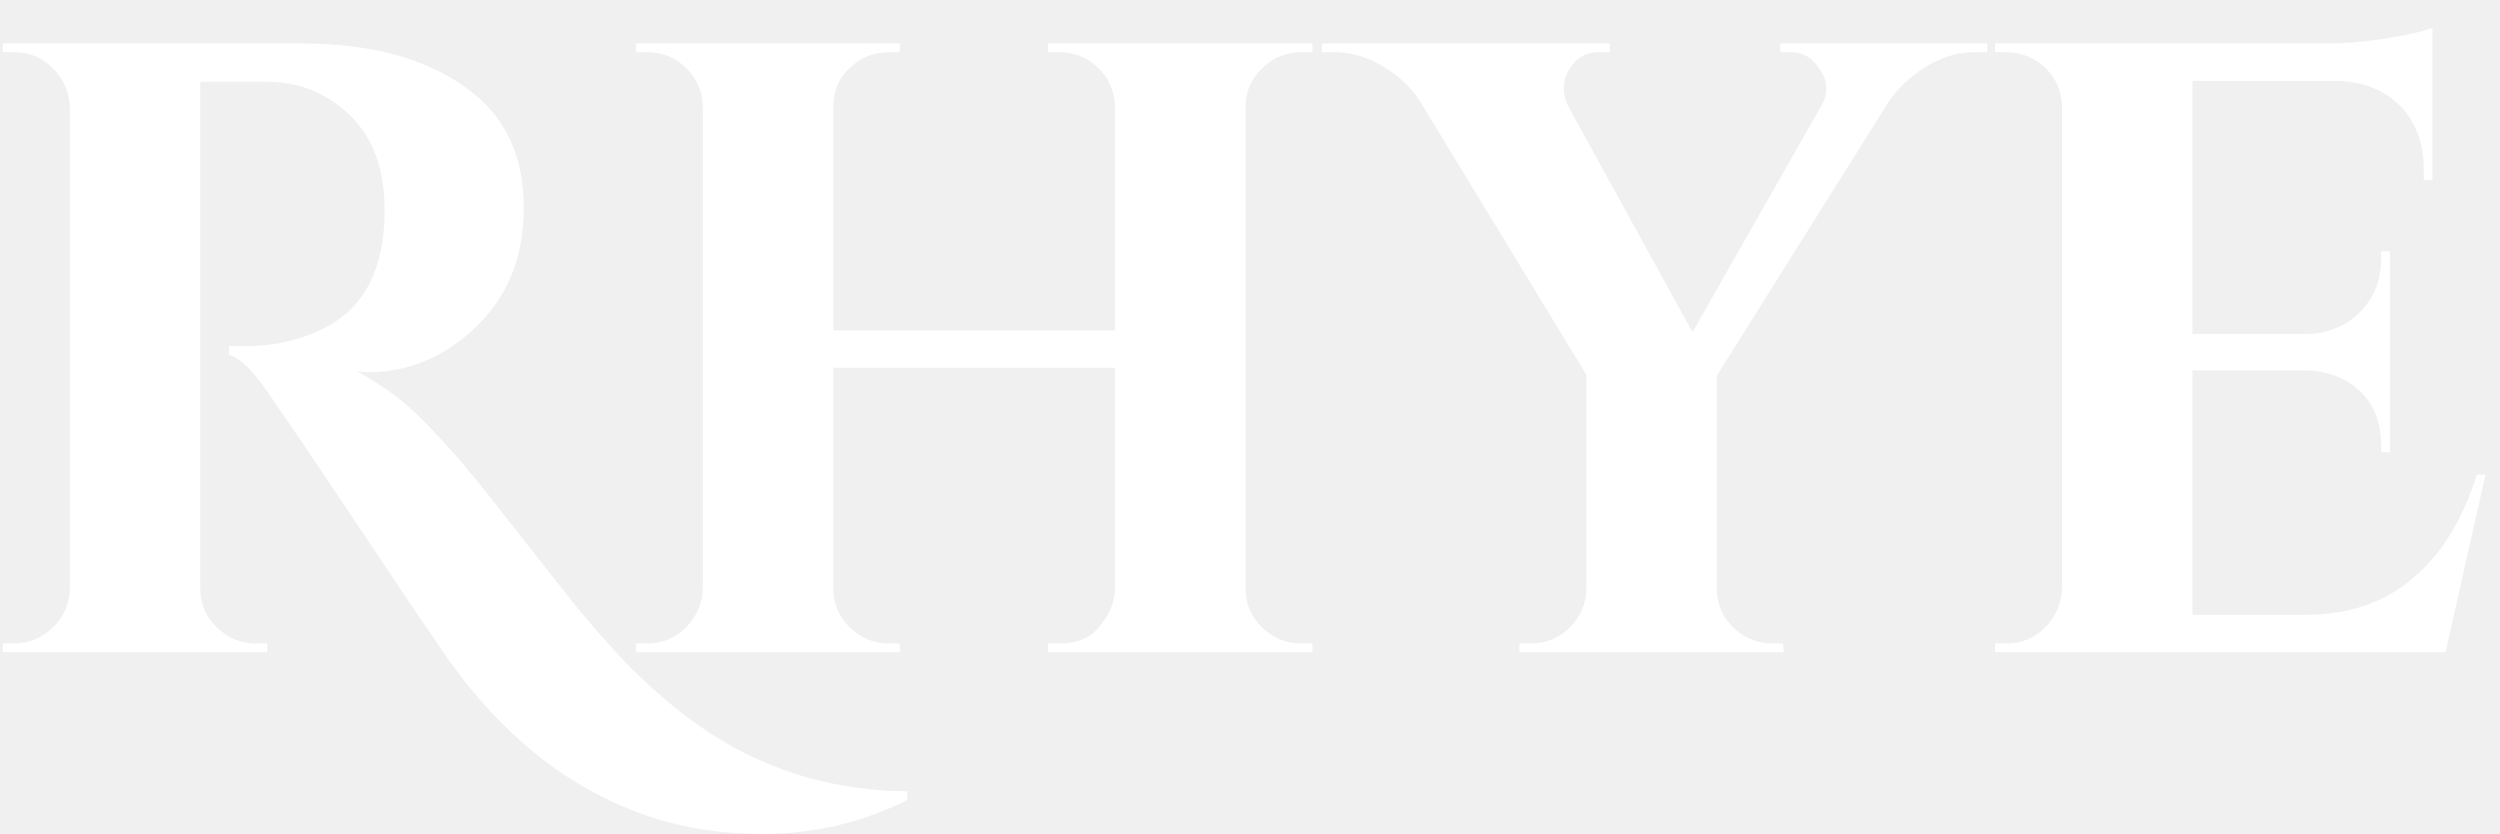
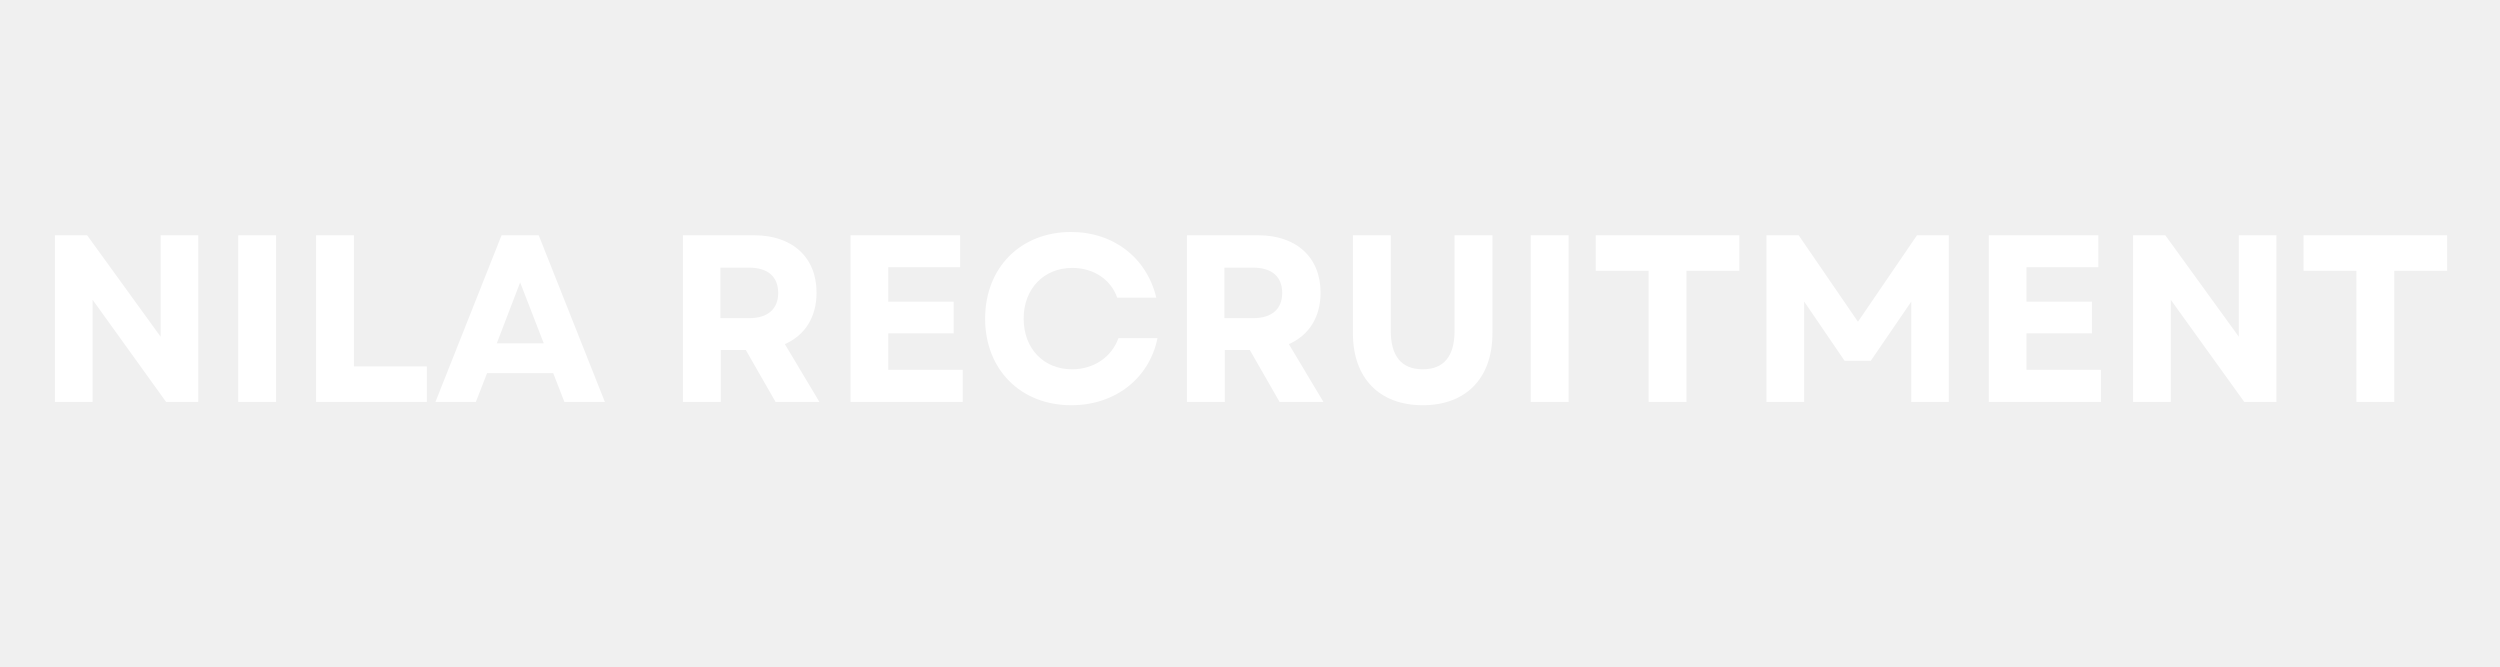
- <svg xmlns="http://www.w3.org/2000/svg" width="69px" height="23px" viewBox="0 0 69 23" version="1.1">
-   <g transform="translate(-1, -5)" fill="#FFFFFF" fill-rule="nonzero">
-     <path d="M22.056,28.016 C23.464,28.016 24.792,27.704 26.04,27.08 L26.04,27.08 L26.04,26.84 C24.408,26.824 22.912,26.472 21.552,25.784 C20.912,25.464 20.284,25.056 19.668,24.56 C19.052,24.064 18.492,23.54 17.988,22.988 C17.484,22.436 17.024,21.896 16.608,21.368 C16.192,20.84 15.792,20.332 15.408,19.844 C15.024,19.356 14.716,18.964 14.484,18.668 C14.252,18.372 13.972,18.032 13.644,17.648 C13.316,17.264 12.932,16.856 12.492,16.424 C12.052,15.992 11.504,15.6 10.848,15.248 C10.96,15.264 11.064,15.272 11.16,15.272 C12.28,15.272 13.276,14.852 14.148,14.012 C15.02,13.172 15.456,12.08 15.456,10.736 C15.456,9.392 15.008,8.352 14.112,7.616 C12.976,6.672 11.376,6.2 9.312,6.2 L9.312,6.2 L1.08,6.2 L1.08,6.44 L1.392,6.44 C1.808,6.44 2.164,6.588 2.46,6.884 C2.756,7.18 2.912,7.536 2.928,7.952 L2.928,7.952 L2.928,21.272 C2.912,21.688 2.752,22.04 2.448,22.328 C2.144,22.616 1.792,22.76 1.392,22.76 L1.392,22.76 L1.08,22.76 L1.08,23 L8.376,23 L8.376,22.76 L8.064,22.76 C7.648,22.76 7.288,22.612 6.984,22.316 C6.68,22.02 6.528,21.664 6.528,21.248 L6.528,21.248 L6.528,7.256 L8.352,7.256 C9.248,7.256 10.016,7.564 10.656,8.18 C11.296,8.796 11.616,9.672 11.616,10.808 C11.616,12.36 11.096,13.424 10.056,14 C9.368,14.368 8.616,14.552 7.8,14.552 L7.8,14.552 L7.32,14.552 L7.32,14.792 C7.656,14.872 8.104,15.352 8.664,16.232 C8.984,16.68 9.688,17.72 10.776,19.352 C11.864,20.984 12.608,22.088 13.008,22.664 C14.56,25.032 16.44,26.624 18.648,27.44 C19.672,27.824 20.808,28.016 22.056,28.016 Z M25.848,23 L25.824,22.76 L25.536,22.76 C25.12,22.76 24.76,22.612 24.456,22.316 C24.152,22.02 24,21.664 24,21.248 L24,21.248 L24,15.152 L31.776,15.152 L31.776,21.272 C31.76,21.688 31.568,22.08 31.2,22.448 C30.976,22.656 30.656,22.76 30.24,22.76 L30.24,22.76 L29.928,22.76 L29.928,23 L37.224,23 L37.224,22.76 L36.912,22.76 C36.496,22.76 36.136,22.612 35.832,22.316 C35.528,22.02 35.376,21.664 35.376,21.248 L35.376,21.248 L35.376,7.952 C35.376,7.536 35.528,7.18 35.832,6.884 C36.136,6.588 36.496,6.44 36.912,6.44 L36.912,6.44 L37.224,6.44 L37.224,6.2 L29.928,6.2 L29.928,6.44 L30.24,6.44 C30.656,6.44 31.012,6.584 31.308,6.872 C31.604,7.16 31.76,7.512 31.776,7.928 L31.776,7.928 L31.776,14.12 L24,14.12 L24,7.928 C24,7.512 24.152,7.16 24.456,6.872 C24.76,6.584 25.12,6.44 25.536,6.44 L25.536,6.44 L25.824,6.44 L25.848,6.2 L18.552,6.2 L18.552,6.44 L18.864,6.44 C19.28,6.44 19.636,6.584 19.932,6.872 C20.228,7.16 20.384,7.512 20.4,7.928 L20.4,7.928 L20.4,21.248 C20.384,21.664 20.228,22.02 19.932,22.316 C19.636,22.612 19.28,22.76 18.864,22.76 L18.864,22.76 L18.552,22.76 L18.552,23 L25.848,23 Z M50.232,23 L50.208,22.76 L49.92,22.76 C49.504,22.76 49.144,22.612 48.84,22.316 C48.536,22.02 48.384,21.664 48.384,21.248 L48.384,21.248 L48.384,15.368 L53.112,7.832 C53.368,7.448 53.712,7.12 54.144,6.848 C54.576,6.576 55.032,6.44 55.512,6.44 L55.512,6.44 L55.848,6.44 L55.848,6.2 L50.136,6.2 L50.136,6.44 L50.424,6.44 C50.776,6.44 51.048,6.608 51.24,6.944 C51.352,7.104 51.408,7.268 51.408,7.436 C51.408,7.604 51.36,7.768 51.264,7.928 L51.264,7.928 L47.712,14.168 L44.28,7.928 C44.2,7.768 44.16,7.604 44.16,7.436 C44.16,7.268 44.208,7.096 44.304,6.92 C44.496,6.6 44.768,6.44 45.12,6.44 L45.12,6.44 L45.432,6.44 L45.432,6.2 L37.488,6.2 L37.488,6.44 L37.824,6.44 C38.288,6.44 38.74,6.572 39.18,6.836 C39.62,7.1 39.96,7.424 40.2,7.808 L40.2,7.808 L44.784,15.344 L44.784,21.272 C44.768,21.688 44.612,22.04 44.316,22.328 C44.02,22.616 43.664,22.76 43.248,22.76 L43.248,22.76 L42.936,22.76 L42.936,23 L50.232,23 Z M68.496,23 L69.6,18.104 L69.36,18.104 C68.976,19.336 68.388,20.288 67.596,20.96 C66.804,21.632 65.824,21.968 64.656,21.968 L64.656,21.968 L61.512,21.968 L61.512,15.224 L64.704,15.224 C65.088,15.24 65.44,15.336 65.76,15.512 C66.4,15.896 66.72,16.488 66.72,17.288 L66.72,17.288 L66.72,17.48 L66.96,17.48 L66.96,11.936 L66.72,11.936 L66.72,12.152 C66.72,12.728 66.528,13.212 66.144,13.604 C65.76,13.996 65.272,14.2 64.68,14.216 L64.68,14.216 L61.512,14.216 L61.512,7.232 L65.544,7.232 C66.264,7.264 66.836,7.5 67.26,7.94 C67.684,8.38 67.896,8.96 67.896,9.68 L67.896,9.68 L67.896,9.968 L68.136,9.968 L68.136,5.768 C67.896,5.864 67.48,5.96 66.888,6.056 C66.296,6.152 65.752,6.2 65.256,6.2 L65.256,6.2 L56.064,6.2 L56.064,6.44 L56.376,6.44 C56.632,6.44 56.88,6.504 57.12,6.632 C57.6,6.904 57.864,7.32 57.912,7.88 L57.912,7.88 L57.912,21.248 C57.896,21.664 57.74,22.02 57.444,22.316 C57.148,22.612 56.792,22.76 56.376,22.76 L56.376,22.76 L56.064,22.76 L56.064,23 L68.496,23 Z" />
+ <svg xmlns="http://www.w3.org/2000/svg" width="150" zoomAndPan="magnify" viewBox="0 0 112.5 30" height="40" preserveAspectRatio="xMidYMid meet" version="1.0">
+   <defs>
+     <g />
+     <clipPath id="c6d33bfc19">
+       <path d="M 103 10 L 110.445 10 L 110.445 19 L 103 19 Z M 103 10 " clip-rule="nonzero" />
+     </clipPath>
+   </defs>
+   <g fill="#ffffff" fill-opacity="1">
+     <g transform="translate(1.572579, 18.08727)">
+       <g>
+         <path d="M 0.898 0 L 2.594 0 L 2.594 -4.598 L 5.902 0 L 7.348 0 L 7.348 -7.5 L 5.656 -7.5 L 5.656 -2.934 L 2.348 -7.5 L 0.898 -7.5 Z M 0.898 0 " />
+       </g>
+     </g>
+   </g>
+   <g fill="#ffffff" fill-opacity="1">
+     <g transform="translate(9.821974, 18.08727)">
+       <g>
+         <path d="M 0.898 0 L 2.602 0 L 2.602 -7.5 L 0.898 -7.5 Z M 0.898 0 " />
+       </g>
+     </g>
+   </g>
+   <g fill="#ffffff" fill-opacity="1">
+     <g transform="translate(13.32529, 18.08727)">
+       <g>
+         <path d="M 0.898 0 L 5.883 0 L 5.883 -1.598 L 2.602 -1.598 L 2.602 -7.5 L 0.898 -7.5 Z M 0.898 0 " />
+       </g>
+     </g>
+   </g>
+   <g fill="#ffffff" fill-opacity="1">
+     <g transform="translate(19.49626, 18.08727)">
+       <g>
+         <path d="M 0.098 0 L 1.918 0 L 2.422 -1.297 L 5.398 -1.297 L 5.902 0 L 7.723 0 L 4.746 -7.5 L 3.074 -7.5 Z M 2.859 -2.637 L 3.91 -5.379 L 4.973 -2.637 Z M 2.859 -2.637 " />
+       </g>
+     </g>
+   </g>
+   <g fill="#ffffff" fill-opacity="1">
+     <g transform="translate(27.31711, 18.08727)">
+       <g />
+     </g>
+   </g>
+   <g fill="#ffffff" fill-opacity="1">
+     <g transform="translate(29.83478, 18.08727)">
+       <g>
+         <path d="M 0.898 0 L 2.602 0 L 2.602 -2.336 L 3.727 -2.336 L 5.066 0 L 7.039 0 L 5.484 -2.602 C 6.387 -3 6.91 -3.812 6.91 -4.918 C 6.91 -6.516 5.816 -7.5 4.102 -7.5 L 0.898 -7.5 Z M 2.582 -3.77 L 2.582 -6.043 L 3.879 -6.043 C 4.715 -6.043 5.184 -5.637 5.184 -4.906 C 5.184 -4.18 4.715 -3.77 3.879 -3.77 Z M 2.582 -3.77 " />
+       </g>
+     </g>
+   </g>
+   <g fill="#ffffff" fill-opacity="1">
+     <g transform="translate(37.37709, 18.08727)">
+       <g>
+         <path d="M 0.898 0 L 5.945 0 L 5.945 -1.445 L 2.594 -1.445 L 2.594 -3.086 L 5.539 -3.086 L 5.539 -4.512 L 2.594 -4.512 L 2.594 -6.062 L 5.828 -6.062 L 5.828 -7.5 L 0.898 -7.5 Z M 0.898 0 " />
+       </g>
+     </g>
+   </g>
+   <g fill="#ffffff" fill-opacity="1">
+     <g transform="translate(43.86946, 18.08727)">
+       <g>
+         <path d="M 4.34 0.148 C 6.309 0.148 7.844 -1.051 8.219 -2.871 L 6.461 -2.871 C 6.148 -2.016 5.355 -1.469 4.371 -1.469 C 3.098 -1.469 2.195 -2.398 2.195 -3.75 C 2.195 -5.098 3.105 -6.031 4.383 -6.031 C 5.336 -6.031 6.117 -5.516 6.406 -4.691 L 8.164 -4.691 C 7.734 -6.492 6.234 -7.648 4.328 -7.648 C 2.059 -7.648 0.461 -6.043 0.461 -3.75 C 0.461 -1.457 2.059 0.148 4.34 0.148 Z M 4.34 0.148 " />
+       </g>
+     </g>
+   </g>
+   <g fill="#ffffff" fill-opacity="1">
+     <g transform="translate(52.51526, 18.08727)">
+       <g>
+         <path d="M 0.898 0 L 2.602 0 L 2.602 -2.336 L 3.727 -2.336 L 5.066 0 L 7.039 0 L 5.484 -2.602 C 6.387 -3 6.91 -3.812 6.91 -4.918 C 6.91 -6.516 5.816 -7.5 4.102 -7.5 L 0.898 -7.5 Z M 2.582 -3.77 L 2.582 -6.043 L 3.879 -6.043 C 4.715 -6.043 5.184 -5.637 5.184 -4.906 C 5.184 -4.18 4.715 -3.77 3.879 -3.77 Z M 2.582 -3.77 " />
+       </g>
+     </g>
+   </g>
+   <g fill="#ffffff" fill-opacity="1">
+     <g transform="translate(60.05756, 18.08727)">
+       <g>
+         <path d="M 3.965 0.148 C 5.914 0.148 7.102 -1.07 7.102 -3.086 L 7.102 -7.5 L 5.398 -7.5 L 5.398 -3.203 C 5.398 -2.059 4.918 -1.469 3.965 -1.469 C 3.012 -1.469 2.527 -2.059 2.527 -3.203 L 2.527 -7.5 L 0.824 -7.5 L 0.824 -3.086 C 0.824 -1.07 2.016 0.148 3.965 0.148 Z M 3.965 0.148 " />
+       </g>
+     </g>
+   </g>
+   <g fill="#ffffff" fill-opacity="1">
+     <g transform="translate(67.98555, 18.08727)">
+       <g>
+         <path d="M 0.898 0 L 2.602 0 L 2.602 -7.5 L 0.898 -7.5 Z M 0.898 0 " />
+       </g>
+     </g>
+   </g>
+   <g fill="#ffffff" fill-opacity="1">
+     <g transform="translate(71.48886, 18.08727)">
+       <g>
+         <path d="M 2.699 0 L 4.402 0 L 4.402 -5.902 L 6.781 -5.902 L 6.781 -7.5 L 0.32 -7.5 L 0.32 -5.902 L 2.699 -5.902 Z M 2.699 0 " />
+       </g>
+     </g>
+   </g>
+   <g fill="#ffffff" fill-opacity="1">
+     <g transform="translate(78.59191, 18.08727)">
+       <g>
+         <path d="M 0.898 0 L 2.594 0 L 2.594 -4.52 L 4.414 -1.852 L 5.594 -1.852 L 7.414 -4.512 L 7.414 0 L 9.105 0 L 9.105 -7.5 L 7.672 -7.5 L 5.016 -3.609 L 2.348 -7.5 L 0.898 -7.5 Z M 0.898 0 " />
+       </g>
+     </g>
+   </g>
+   <g fill="#ffffff" fill-opacity="1">
+     <g transform="translate(88.59832, 18.08727)">
+       <g>
+         <path d="M 0.898 0 L 5.945 0 L 5.945 -1.445 L 2.594 -1.445 L 2.594 -3.086 L 5.539 -3.086 L 5.539 -4.512 L 2.594 -4.512 L 2.594 -6.062 L 5.828 -6.062 L 5.828 -7.5 L 0.898 -7.5 Z M 0.898 0 " />
+       </g>
+     </g>
+   </g>
+   <g fill="#ffffff" fill-opacity="1">
+     <g transform="translate(95.0907, 18.08727)">
+       <g>
+         <path d="M 0.898 0 L 2.594 0 L 2.594 -4.598 L 5.902 0 L 7.348 0 L 7.348 -7.5 L 5.656 -7.5 L 5.656 -2.934 L 2.348 -7.5 L 0.898 -7.5 Z M 0.898 0 " />
+       </g>
+     </g>
+   </g>
+   <g clip-path="url(#c6d33bfc19)">
+     <g fill="#ffffff" fill-opacity="1">
+       <g transform="translate(103.3401, 18.08727)">
+         <g>
+           <path d="M 2.699 0 L 4.402 0 L 4.402 -5.902 L 6.781 -5.902 L 6.781 -7.5 L 0.32 -7.5 L 0.32 -5.902 L 2.699 -5.902 Z M 2.699 0 " />
+         </g>
+       </g>
+     </g>
  </g>
</svg>
